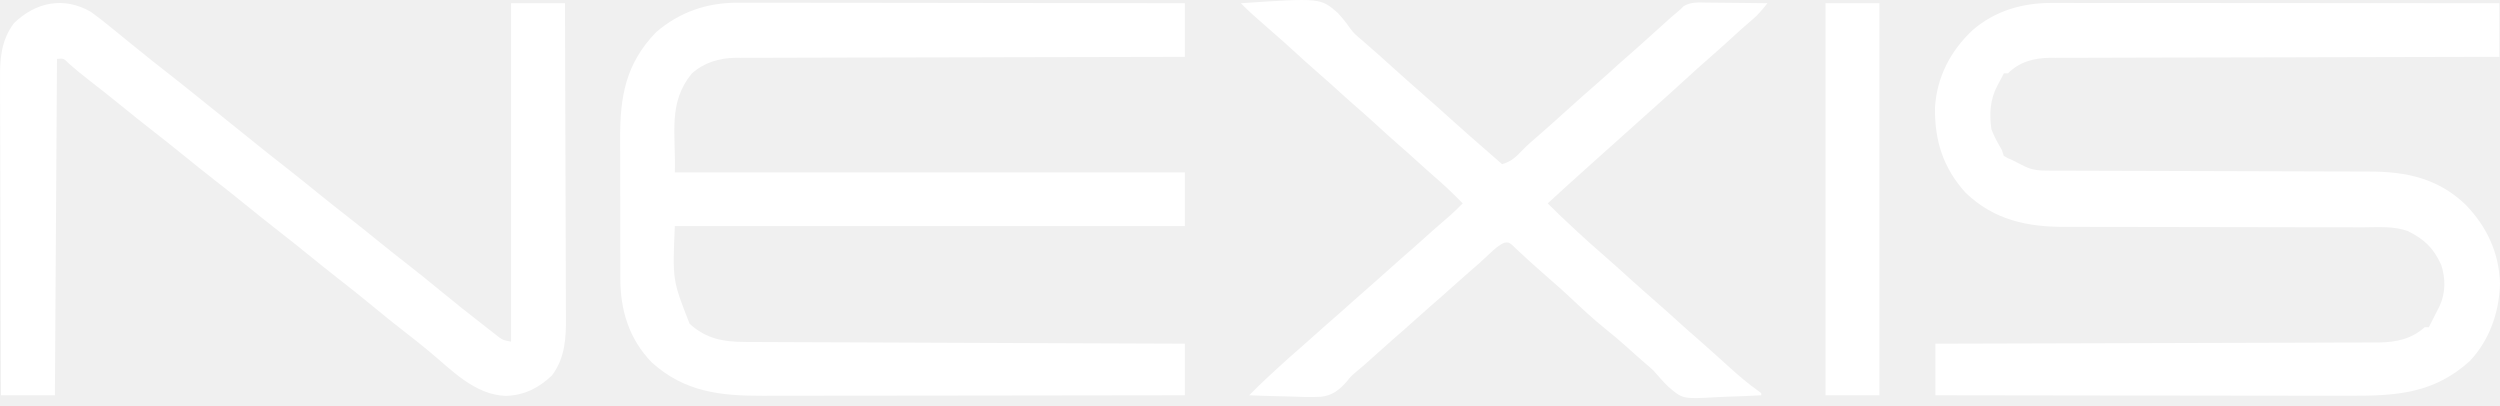
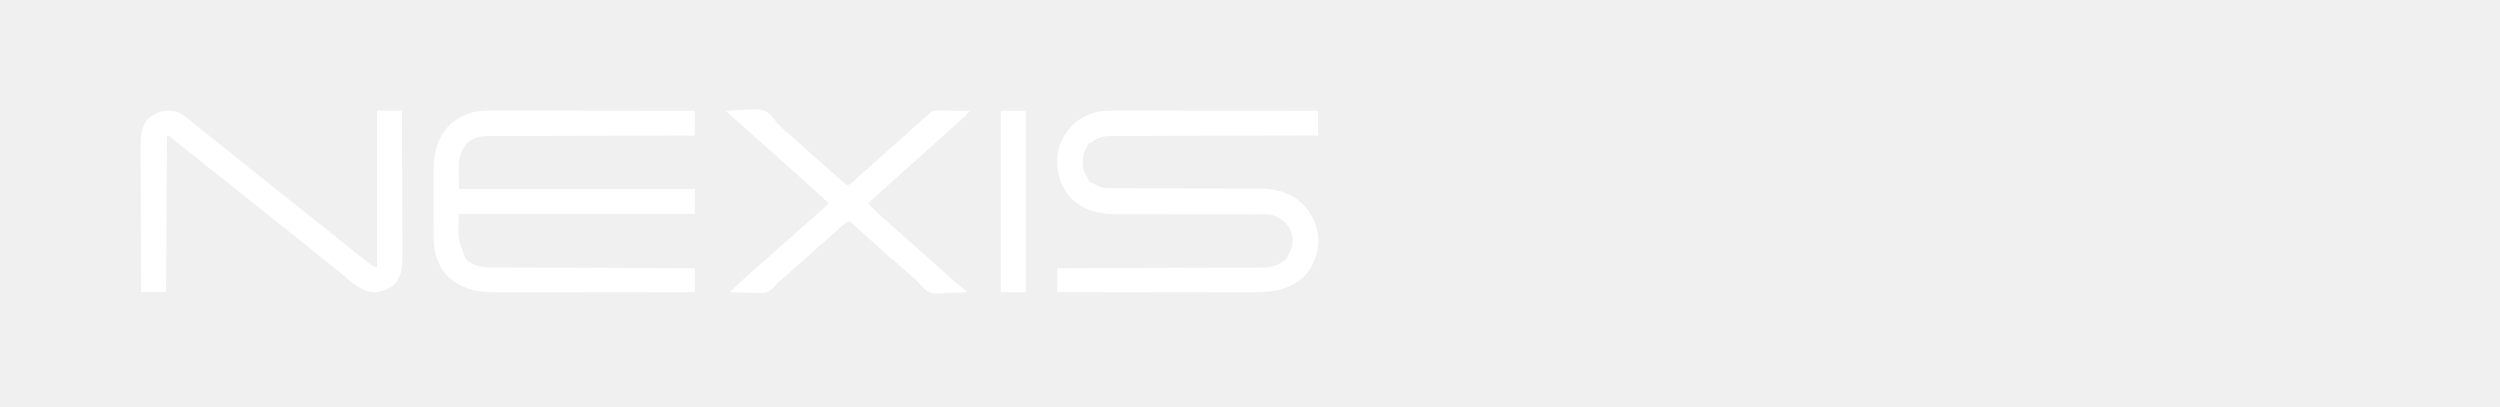
- <svg xmlns="http://www.w3.org/2000/svg" width="74" height="12" viewBox="0 0 74 12" fill="none">
-   <path d="M21.854 0.08C21.911 0.08 21.968 0.08 22.027 0.08C22.216 0.079 22.405 0.08 22.594 0.081C22.73 0.081 22.866 0.081 23.002 0.081C23.371 0.081 23.739 0.081 24.108 0.082C24.494 0.083 24.879 0.083 25.265 0.083C25.911 0.084 26.558 0.084 27.205 0.085C27.871 0.087 28.537 0.087 29.203 0.088C29.264 0.088 29.264 0.088 29.327 0.088C29.534 0.088 29.74 0.088 29.946 0.089C31.655 0.09 33.363 0.092 35.072 0.095C35.072 0.619 35.072 1.143 35.072 1.683C34.816 1.683 34.816 1.683 34.554 1.684C32.945 1.686 31.336 1.689 29.727 1.694C29.562 1.695 29.397 1.695 29.232 1.696C29.191 1.696 29.151 1.696 29.108 1.696C28.446 1.698 27.784 1.699 27.121 1.7C26.441 1.7 25.761 1.702 25.081 1.704C24.699 1.706 24.318 1.707 23.936 1.707C23.576 1.707 23.217 1.708 22.857 1.71C22.725 1.71 22.594 1.71 22.462 1.71C22.282 1.71 22.101 1.711 21.921 1.712C21.843 1.712 21.843 1.712 21.764 1.711C21.283 1.718 20.835 1.854 20.474 2.179C19.763 3.056 20.009 3.946 19.975 5.103C24.957 5.103 29.939 5.103 35.072 5.103C35.072 5.628 35.072 6.152 35.072 6.692C30.09 6.692 25.108 6.692 19.975 6.692C19.905 8.291 19.905 8.291 20.412 9.582C20.896 10.032 21.425 10.121 22.061 10.122C22.144 10.122 22.144 10.122 22.23 10.123C22.416 10.124 22.603 10.124 22.789 10.125C22.923 10.125 23.056 10.126 23.19 10.127C23.553 10.128 23.916 10.13 24.279 10.131C24.658 10.132 25.038 10.134 25.417 10.135C26.135 10.138 26.854 10.141 27.572 10.144C28.39 10.147 29.207 10.15 30.025 10.154C31.707 10.161 33.39 10.167 35.072 10.173C35.072 10.677 35.072 11.181 35.072 11.7C33.307 11.703 31.543 11.705 29.778 11.707C28.958 11.707 28.139 11.708 27.32 11.71C26.605 11.711 25.891 11.712 25.177 11.712C24.799 11.712 24.42 11.712 24.042 11.713C23.686 11.714 23.33 11.714 22.974 11.714C22.843 11.714 22.713 11.714 22.582 11.715C21.327 11.719 20.262 11.605 19.291 10.726C18.618 10.033 18.36 9.177 18.362 8.233C18.362 8.177 18.362 8.121 18.361 8.063C18.361 7.88 18.361 7.696 18.361 7.513C18.361 7.384 18.36 7.255 18.36 7.126C18.36 6.857 18.36 6.588 18.36 6.318C18.36 5.975 18.359 5.631 18.358 5.288C18.357 5.022 18.357 4.756 18.357 4.49C18.357 4.364 18.357 4.237 18.356 4.11C18.351 2.86 18.518 1.885 19.423 0.95C20.126 0.349 20.938 0.074 21.854 0.08Z" fill="white" />
-   <path d="M60.734 0.087C60.819 0.087 60.819 0.087 60.905 0.087C61.095 0.087 61.285 0.087 61.475 0.088C61.611 0.088 61.747 0.088 61.883 0.088C62.253 0.088 62.622 0.088 62.992 0.088C63.378 0.089 63.764 0.089 64.15 0.089C64.799 0.089 65.447 0.09 66.095 0.09C66.763 0.091 67.43 0.091 68.098 0.091C68.16 0.091 68.16 0.091 68.223 0.091C68.429 0.091 68.636 0.092 68.842 0.092C70.555 0.092 72.268 0.093 73.981 0.095C73.981 0.619 73.981 1.143 73.981 1.683C73.725 1.683 73.725 1.683 73.463 1.683C71.854 1.686 70.245 1.689 68.635 1.694C68.471 1.695 68.306 1.695 68.141 1.696C68.1 1.696 68.059 1.696 68.017 1.696C67.355 1.698 66.692 1.699 66.03 1.7C65.35 1.7 64.67 1.702 63.99 1.704C63.608 1.706 63.227 1.707 62.845 1.707C62.485 1.707 62.126 1.708 61.766 1.71C61.634 1.71 61.502 1.71 61.371 1.71C61.19 1.71 61.01 1.711 60.83 1.712C60.752 1.711 60.752 1.711 60.673 1.711C60.204 1.717 59.77 1.833 59.436 2.171C59.396 2.171 59.355 2.171 59.313 2.171C59.287 2.225 59.287 2.225 59.26 2.279C59.217 2.364 59.172 2.447 59.125 2.53C58.905 2.946 58.882 3.358 58.945 3.821C59.025 4.041 59.132 4.231 59.252 4.432C59.272 4.492 59.292 4.552 59.313 4.615C59.426 4.683 59.426 4.683 59.559 4.737C59.621 4.768 59.621 4.768 59.684 4.8C59.745 4.831 59.745 4.831 59.808 4.863C59.87 4.894 59.87 4.894 59.933 4.926C60.184 5.045 60.386 5.05 60.661 5.051C60.705 5.051 60.749 5.051 60.794 5.051C60.941 5.052 61.088 5.052 61.235 5.052C61.34 5.052 61.445 5.053 61.55 5.053C61.777 5.054 62.004 5.054 62.231 5.055C62.59 5.055 62.95 5.056 63.309 5.058C64.331 5.062 65.353 5.065 66.375 5.067C66.939 5.068 67.503 5.07 68.067 5.072C68.366 5.074 68.664 5.074 68.963 5.075C69.244 5.075 69.525 5.076 69.806 5.077C69.909 5.078 70.011 5.078 70.114 5.078C71.217 5.076 72.164 5.275 72.984 6.06C73.612 6.712 73.971 7.477 74 8.387C73.981 9.228 73.695 10.063 73.108 10.685C72.05 11.643 70.944 11.719 69.585 11.714C69.451 11.714 69.316 11.714 69.182 11.714C68.819 11.714 68.456 11.714 68.093 11.713C67.713 11.712 67.333 11.712 66.953 11.712C66.234 11.711 65.515 11.71 64.796 11.709C63.977 11.708 63.158 11.707 62.339 11.707C60.656 11.705 58.972 11.703 57.288 11.7C57.288 11.196 57.288 10.693 57.288 10.173C57.457 10.173 57.625 10.172 57.799 10.172C59.386 10.169 60.974 10.164 62.562 10.159C63.378 10.156 64.194 10.154 65.01 10.152C65.722 10.151 66.433 10.149 67.144 10.146C67.521 10.144 67.898 10.143 68.274 10.143C68.629 10.143 68.984 10.141 69.338 10.139C69.468 10.139 69.598 10.139 69.728 10.139C69.906 10.139 70.084 10.138 70.262 10.136C70.313 10.137 70.364 10.137 70.417 10.137C70.927 10.131 71.387 10.032 71.772 9.685C71.812 9.685 71.853 9.685 71.894 9.685C71.912 9.649 71.93 9.614 71.948 9.578C71.992 9.49 72.036 9.403 72.081 9.316C72.101 9.275 72.122 9.234 72.144 9.192C72.165 9.151 72.186 9.11 72.207 9.068C72.393 8.677 72.392 8.245 72.259 7.837C72.027 7.335 71.762 7.084 71.275 6.841C70.853 6.687 70.388 6.727 69.945 6.729C69.84 6.729 69.736 6.729 69.631 6.728C69.406 6.727 69.182 6.727 68.957 6.728C68.602 6.728 68.246 6.727 67.89 6.726C67.134 6.724 66.379 6.723 65.623 6.722C64.808 6.721 63.993 6.72 63.178 6.718C62.825 6.717 62.472 6.716 62.119 6.717C61.899 6.717 61.678 6.716 61.458 6.715C61.356 6.715 61.255 6.715 61.153 6.716C60.009 6.72 59.032 6.518 58.181 5.705C57.514 4.964 57.265 4.166 57.275 3.189C57.328 2.285 57.734 1.503 58.393 0.889C59.057 0.316 59.87 0.084 60.734 0.087Z" fill="white" />
-   <path d="M2.669 0.339C2.925 0.52 3.169 0.714 3.411 0.914C3.571 1.047 3.733 1.177 3.895 1.308C3.978 1.375 4.061 1.442 4.144 1.509C4.407 1.723 4.672 1.933 4.939 2.141C5.339 2.452 5.733 2.77 6.126 3.088C6.302 3.232 6.48 3.374 6.658 3.515C6.877 3.69 7.095 3.866 7.313 4.042C7.7 4.356 8.088 4.666 8.481 4.971C8.798 5.218 9.11 5.471 9.422 5.724C9.685 5.938 9.95 6.148 10.217 6.356C10.57 6.629 10.917 6.909 11.263 7.19C11.525 7.403 11.788 7.611 12.055 7.818C12.377 8.068 12.694 8.325 13.01 8.585C13.464 8.959 13.924 9.325 14.39 9.685C14.441 9.724 14.492 9.764 14.544 9.805C14.587 9.839 14.63 9.872 14.674 9.906C14.709 9.933 14.744 9.961 14.78 9.989C14.898 10.069 14.898 10.069 15.127 10.112C15.127 6.806 15.127 3.501 15.127 0.095C15.653 0.095 16.18 0.095 16.723 0.095C16.728 1.405 16.733 2.716 16.735 4.026C16.736 4.635 16.738 5.243 16.741 5.852C16.743 6.382 16.745 6.913 16.746 7.443C16.746 7.724 16.747 8.005 16.748 8.286C16.75 8.55 16.751 8.815 16.75 9.079C16.75 9.176 16.751 9.273 16.752 9.37C16.758 9.994 16.729 10.594 16.339 11.112C15.948 11.483 15.528 11.697 14.981 11.719C14.046 11.69 13.368 10.95 12.688 10.388C12.461 10.2 12.23 10.018 11.997 9.837C11.675 9.588 11.36 9.333 11.046 9.074C10.696 8.786 10.344 8.503 9.986 8.226C9.713 8.013 9.443 7.796 9.174 7.577C8.869 7.33 8.563 7.085 8.253 6.844C7.901 6.571 7.554 6.291 7.208 6.01C6.945 5.796 6.68 5.586 6.412 5.378C6.06 5.105 5.713 4.825 5.367 4.544C5.104 4.33 4.839 4.12 4.571 3.912C4.219 3.639 3.873 3.36 3.527 3.079C3.217 2.827 2.903 2.581 2.588 2.336C2.401 2.191 2.22 2.042 2.043 1.885C1.884 1.725 1.884 1.725 1.687 1.744C1.667 5.03 1.646 8.315 1.625 11.7C1.099 11.7 0.572 11.7 0.03 11.7C0.024 10.381 0.02 9.061 0.017 7.742C0.016 7.129 0.014 6.517 0.011 5.904C0.009 5.37 0.007 4.836 0.007 4.301C0.006 4.019 0.006 3.736 0.004 3.453C0.002 3.187 0.002 2.921 0.002 2.654C0.002 2.557 0.001 2.459 0.001 2.362C-0.005 1.742 0.03 1.199 0.413 0.686C1.053 0.064 1.879 -0.106 2.669 0.339Z" fill="white" />
-   <path d="M36.729 0.095C39.086 -0.061 39.086 -0.061 39.595 0.379C39.732 0.528 39.856 0.681 39.971 0.848C40.066 0.982 40.18 1.08 40.308 1.183C40.646 1.472 40.975 1.772 41.306 2.069C41.538 2.278 41.771 2.486 42.007 2.691C42.35 2.988 42.687 3.293 43.025 3.596C43.338 3.877 43.653 4.156 43.971 4.431C44.063 4.512 44.155 4.592 44.247 4.672C44.288 4.708 44.329 4.744 44.372 4.781C44.401 4.806 44.431 4.832 44.462 4.859C44.742 4.783 44.889 4.629 45.083 4.426C45.233 4.274 45.394 4.136 45.557 3.996C45.809 3.779 46.055 3.555 46.303 3.332C46.885 2.809 46.885 2.809 47.158 2.572C47.416 2.349 47.667 2.12 47.92 1.891C48.093 1.735 48.269 1.582 48.445 1.429C48.602 1.291 48.757 1.151 48.911 1.011C49.481 0.494 49.481 0.494 49.74 0.278C49.771 0.246 49.803 0.214 49.836 0.182C50.056 0.053 50.272 0.072 50.519 0.077C50.596 0.077 50.596 0.077 50.675 0.078C50.839 0.079 51.003 0.081 51.167 0.083C51.278 0.084 51.389 0.085 51.5 0.086C51.773 0.088 52.045 0.091 52.317 0.095C52.173 0.277 52.036 0.442 51.857 0.591C51.638 0.777 51.424 0.969 51.213 1.164C51.01 1.349 50.807 1.534 50.599 1.713C50.361 1.919 50.129 2.131 49.897 2.343C49.601 2.614 49.303 2.882 49.003 3.149C48.901 3.24 48.799 3.332 48.696 3.424C48.287 3.79 47.878 4.157 47.469 4.523C47.418 4.569 47.367 4.614 47.315 4.661C47.215 4.751 47.114 4.841 47.013 4.931C46.61 5.291 46.211 5.655 45.812 6.02C46.058 6.268 46.311 6.507 46.568 6.745C46.609 6.783 46.65 6.821 46.692 6.86C46.93 7.08 47.169 7.297 47.415 7.508C47.715 7.767 48.008 8.035 48.302 8.3C48.533 8.507 48.765 8.714 48.999 8.917C49.257 9.14 49.508 9.37 49.761 9.598C49.935 9.756 50.113 9.911 50.291 10.065C50.433 10.189 50.574 10.315 50.714 10.441C50.766 10.487 50.817 10.533 50.87 10.581C50.976 10.676 51.082 10.771 51.187 10.867C51.464 11.119 51.742 11.356 52.047 11.572C52.09 11.605 52.09 11.605 52.133 11.639C52.133 11.659 52.133 11.68 52.133 11.7C51.807 11.719 51.481 11.732 51.154 11.741C51.044 11.744 50.933 11.749 50.822 11.756C49.806 11.813 49.806 11.813 49.382 11.446C49.226 11.293 49.084 11.133 48.942 10.967C48.858 10.89 48.773 10.815 48.685 10.742C48.506 10.588 48.331 10.431 48.156 10.273C47.948 10.086 47.737 9.908 47.519 9.734C47.147 9.435 46.801 9.109 46.453 8.782C46.261 8.603 46.066 8.428 45.866 8.257C45.724 8.134 45.584 8.009 45.444 7.883C45.392 7.837 45.341 7.791 45.288 7.744C45.19 7.656 45.093 7.566 44.997 7.476C44.955 7.436 44.912 7.397 44.868 7.356C44.813 7.303 44.813 7.303 44.756 7.248C44.651 7.169 44.651 7.169 44.528 7.184C44.358 7.261 44.245 7.366 44.109 7.493C44.055 7.543 44.001 7.593 43.945 7.645C43.893 7.693 43.841 7.741 43.787 7.791C43.705 7.863 43.623 7.934 43.541 8.005C43.355 8.166 43.172 8.329 42.989 8.493C42.767 8.693 42.543 8.89 42.318 9.085C42.172 9.213 42.028 9.342 41.884 9.471C41.662 9.67 41.439 9.867 41.213 10.062C41.068 10.19 40.924 10.319 40.78 10.448C40.338 10.845 40.338 10.845 40.112 11.032C39.978 11.148 39.978 11.148 39.867 11.29C39.639 11.546 39.44 11.707 39.094 11.745C38.773 11.761 38.454 11.748 38.133 11.735C38.021 11.732 37.908 11.729 37.796 11.727C37.522 11.721 37.248 11.712 36.975 11.7C37.142 11.533 37.309 11.367 37.482 11.206C37.517 11.174 37.553 11.141 37.589 11.107C37.626 11.074 37.662 11.04 37.7 11.005C37.757 10.953 37.757 10.953 37.815 10.899C38.045 10.687 38.277 10.479 38.514 10.275C38.657 10.151 38.798 10.025 38.939 9.898C39.16 9.699 39.384 9.502 39.61 9.307C39.755 9.179 39.899 9.05 40.043 8.921C40.265 8.722 40.489 8.525 40.715 8.329C40.86 8.202 41.004 8.073 41.148 7.944C41.37 7.744 41.594 7.547 41.819 7.352C42.017 7.179 42.213 7.002 42.408 6.826C42.584 6.67 42.762 6.515 42.941 6.362C43.064 6.252 43.18 6.137 43.296 6.02C43.023 5.741 42.745 5.474 42.449 5.22C42.289 5.082 42.133 4.94 41.976 4.798C41.785 4.624 41.593 4.452 41.397 4.283C41.155 4.073 40.919 3.857 40.683 3.64C40.474 3.449 40.262 3.261 40.047 3.076C39.831 2.887 39.62 2.694 39.408 2.501C39.275 2.381 39.14 2.262 39.004 2.145C38.761 1.935 38.526 1.719 38.289 1.503C38.081 1.312 37.869 1.124 37.655 0.939C37.024 0.388 37.024 0.388 36.729 0.095Z" fill="white" />
-   <path d="M54.036 0.095C54.562 0.095 55.089 0.095 55.631 0.095C55.631 3.925 55.631 7.754 55.631 11.7C55.105 11.7 54.578 11.7 54.036 11.7C54.036 7.87 54.036 4.041 54.036 0.095Z" fill="white" />
+ <svg xmlns="http://www.w3.org/2000/svg" width="160" height="26" viewBox="0 0 160 26" fill="none">
+   <path d="M11.669 7.326C11.925 7.508 12.169 7.702 12.411 7.902C12.571 8.034 12.733 8.164 12.895 8.295C12.978 8.362 13.061 8.429 13.144 8.497C13.407 8.71 13.672 8.92 13.939 9.128C14.339 9.439 14.732 9.757 15.126 10.076C15.302 10.219 15.48 10.361 15.658 10.503C15.877 10.677 16.096 10.853 16.313 11.03C16.7 11.343 17.088 11.653 17.481 11.959C17.798 12.206 18.11 12.458 18.422 12.712C18.685 12.925 18.95 13.135 19.217 13.343C19.57 13.617 19.917 13.896 20.263 14.178C20.525 14.39 20.788 14.599 21.055 14.805C21.377 15.056 21.694 15.313 22.01 15.572C22.464 15.947 22.924 16.312 23.39 16.672C23.441 16.712 23.492 16.752 23.544 16.793C23.587 16.826 23.63 16.859 23.674 16.893C23.709 16.921 23.744 16.948 23.78 16.976C23.898 17.056 23.898 17.056 24.127 17.099C24.127 13.794 24.127 10.488 24.127 7.082C24.653 7.082 25.18 7.082 25.723 7.082C25.728 8.392 25.733 9.703 25.735 11.013C25.736 11.622 25.738 12.23 25.741 12.839C25.743 13.369 25.745 13.9 25.746 14.431C25.746 14.711 25.747 14.992 25.748 15.273C25.75 15.537 25.751 15.802 25.75 16.067C25.75 16.163 25.751 16.26 25.752 16.357C25.758 16.981 25.729 17.581 25.339 18.1C24.948 18.471 24.528 18.684 23.981 18.707C23.046 18.677 22.368 17.937 21.688 17.375C21.461 17.188 21.23 17.005 20.997 16.825C20.675 16.576 20.36 16.32 20.046 16.061C19.696 15.773 19.344 15.49 18.986 15.213C18.713 15 18.443 14.783 18.174 14.565C17.869 14.317 17.563 14.072 17.253 13.832C16.901 13.558 16.554 13.278 16.208 12.997C15.945 12.784 15.68 12.573 15.412 12.366C15.06 12.092 14.713 11.812 14.367 11.531C14.104 11.318 13.839 11.107 13.571 10.9C13.219 10.626 12.873 10.347 12.527 10.066C12.217 9.815 11.903 9.568 11.588 9.323C11.401 9.178 11.22 9.03 11.043 8.872C10.884 8.712 10.884 8.712 10.687 8.731C10.666 12.017 10.646 15.303 10.625 18.688C10.099 18.688 9.572 18.688 9.03 18.688C9.024 17.368 9.02 16.049 9.017 14.729C9.016 14.117 9.014 13.504 9.011 12.891C9.009 12.357 9.007 11.823 9.007 11.289C9.006 11.006 9.006 10.723 9.004 10.441C9.002 10.174 9.002 9.908 9.002 9.641C9.002 9.544 9.001 9.446 9.001 9.349C8.995 8.73 9.03 8.186 9.413 7.674C10.053 7.051 10.879 6.882 11.669 7.326Z" fill="white" />
+   <path d="M31.251 7.074C31.308 7.074 31.364 7.074 31.423 7.074C31.612 7.074 31.801 7.075 31.99 7.075C32.127 7.075 32.263 7.075 32.399 7.075C32.767 7.075 33.136 7.076 33.505 7.077C33.89 7.077 34.276 7.078 34.661 7.078C35.308 7.078 35.955 7.079 36.601 7.08C37.267 7.081 37.933 7.082 38.599 7.082C38.661 7.082 38.661 7.082 38.724 7.082C38.93 7.083 39.136 7.083 39.342 7.083C41.051 7.084 42.76 7.086 44.468 7.089C44.468 7.613 44.468 8.137 44.468 8.677C44.212 8.678 44.212 8.678 43.951 8.678C42.342 8.68 40.732 8.684 39.123 8.688C38.958 8.689 38.794 8.689 38.629 8.69C38.588 8.69 38.547 8.69 38.505 8.69C37.842 8.692 37.18 8.693 36.518 8.694C35.838 8.695 35.158 8.696 34.478 8.699C34.096 8.7 33.714 8.701 33.332 8.701C32.973 8.701 32.613 8.702 32.254 8.704C32.122 8.705 31.99 8.705 31.858 8.704C31.678 8.704 31.498 8.705 31.317 8.707C31.24 8.706 31.24 8.706 31.161 8.705C30.68 8.712 30.231 8.848 29.87 9.174C29.16 10.05 29.406 10.94 29.371 12.098C34.353 12.098 39.336 12.098 44.468 12.098C44.468 12.622 44.468 13.146 44.468 13.686C39.486 13.686 34.504 13.686 29.371 13.686C29.301 15.285 29.301 15.285 29.809 16.576C30.293 17.026 30.821 17.116 31.457 17.116C31.541 17.117 31.541 17.117 31.626 17.117C31.813 17.118 31.999 17.119 32.185 17.119C32.319 17.12 32.453 17.12 32.587 17.121C32.95 17.123 33.312 17.124 33.675 17.125C34.055 17.126 34.434 17.128 34.813 17.13C35.532 17.133 36.25 17.136 36.968 17.138C37.786 17.141 38.604 17.145 39.422 17.148C41.104 17.155 42.786 17.161 44.468 17.168C44.468 17.672 44.468 18.175 44.468 18.695C42.704 18.698 40.939 18.7 39.174 18.701C38.355 18.702 37.535 18.703 36.716 18.704C36.002 18.705 35.288 18.706 34.573 18.706C34.195 18.706 33.817 18.707 33.439 18.708C33.083 18.709 32.727 18.709 32.37 18.709C32.24 18.709 32.109 18.709 31.979 18.709C30.724 18.714 29.659 18.599 28.687 17.72C28.014 17.027 27.756 16.172 27.759 15.228C27.759 15.172 27.758 15.116 27.758 15.058C27.757 14.874 27.757 14.691 27.757 14.507C27.757 14.378 27.757 14.25 27.756 14.121C27.756 13.851 27.756 13.582 27.756 13.313C27.757 12.969 27.756 12.626 27.754 12.282C27.753 12.016 27.753 11.75 27.753 11.485C27.753 11.358 27.753 11.231 27.753 11.105C27.747 9.854 27.915 8.879 28.819 7.944C29.523 7.343 30.334 7.068 31.251 7.074Z" fill="white" />
+   <path d="M46.468 7.095C48.825 6.939 48.825 6.939 49.334 7.379C49.471 7.528 49.596 7.681 49.71 7.848C49.805 7.982 49.919 8.08 50.047 8.183C50.385 8.472 50.714 8.772 51.045 9.069C51.278 9.278 51.51 9.486 51.746 9.691C52.089 9.988 52.426 10.293 52.764 10.596C53.077 10.877 53.392 11.156 53.71 11.431C53.802 11.512 53.894 11.592 53.986 11.672C54.027 11.708 54.068 11.744 54.111 11.781C54.141 11.806 54.17 11.832 54.201 11.859C54.481 11.783 54.628 11.629 54.822 11.427C54.972 11.274 55.133 11.136 55.296 10.996C55.548 10.778 55.794 10.555 56.042 10.332C56.624 9.809 56.624 9.809 56.897 9.572C57.155 9.349 57.407 9.12 57.659 8.891C57.832 8.735 58.008 8.582 58.184 8.429C58.341 8.291 58.496 8.151 58.65 8.011C59.22 7.494 59.22 7.494 59.479 7.278C59.51 7.246 59.542 7.214 59.575 7.182C59.795 7.053 60.011 7.072 60.258 7.077C60.336 7.077 60.336 7.077 60.414 7.078C60.578 7.079 60.742 7.081 60.906 7.083C61.017 7.084 61.128 7.085 61.239 7.086C61.512 7.088 61.784 7.091 62.056 7.095C61.912 7.277 61.775 7.442 61.596 7.591C61.377 7.777 61.163 7.969 60.952 8.164C60.749 8.349 60.546 8.534 60.338 8.713C60.1 8.919 59.868 9.131 59.636 9.343C59.34 9.614 59.042 9.882 58.742 10.149C58.64 10.24 58.538 10.332 58.435 10.424C58.026 10.79 57.617 11.157 57.208 11.523C57.157 11.569 57.106 11.614 57.054 11.661C56.953 11.751 56.853 11.841 56.752 11.931C56.349 12.291 55.95 12.655 55.551 13.02C55.797 13.268 56.05 13.507 56.307 13.745C56.348 13.783 56.389 13.821 56.431 13.86C56.669 14.08 56.908 14.297 57.154 14.508C57.454 14.767 57.747 15.035 58.041 15.3C58.272 15.507 58.504 15.714 58.739 15.917C58.996 16.14 59.247 16.369 59.5 16.598C59.675 16.756 59.852 16.911 60.03 17.065C60.172 17.189 60.313 17.315 60.453 17.441C60.505 17.487 60.556 17.533 60.609 17.581C60.715 17.676 60.821 17.771 60.926 17.867C61.203 18.119 61.481 18.356 61.786 18.572C61.829 18.605 61.829 18.605 61.872 18.639C61.872 18.659 61.872 18.68 61.872 18.7C61.546 18.719 61.22 18.732 60.893 18.741C60.783 18.744 60.672 18.749 60.562 18.756C59.545 18.813 59.545 18.813 59.121 18.446C58.965 18.293 58.823 18.133 58.681 17.967C58.597 17.89 58.512 17.815 58.424 17.742C58.245 17.588 58.069 17.431 57.895 17.273C57.687 17.086 57.476 16.908 57.258 16.734C56.886 16.435 56.54 16.109 56.192 15.782C56 15.603 55.805 15.428 55.605 15.258C55.463 15.134 55.323 15.009 55.183 14.883C55.131 14.837 55.08 14.791 55.027 14.744C54.929 14.656 54.832 14.566 54.736 14.476C54.694 14.436 54.651 14.396 54.608 14.356C54.552 14.303 54.552 14.303 54.495 14.248C54.39 14.169 54.39 14.169 54.267 14.184C54.096 14.261 53.984 14.366 53.848 14.493C53.794 14.543 53.74 14.593 53.684 14.645C53.632 14.693 53.58 14.741 53.526 14.791C53.444 14.863 53.362 14.934 53.28 15.005C53.094 15.166 52.911 15.329 52.728 15.493C52.506 15.693 52.282 15.89 52.057 16.085C51.911 16.212 51.767 16.341 51.623 16.471C51.401 16.67 51.178 16.867 50.952 17.062C50.806 17.19 50.663 17.319 50.519 17.448C50.077 17.845 50.077 17.845 49.852 18.032C49.717 18.148 49.717 18.148 49.606 18.291C49.378 18.546 49.179 18.707 48.833 18.745C48.512 18.761 48.193 18.748 47.872 18.735C47.76 18.732 47.647 18.729 47.535 18.727C47.261 18.721 46.987 18.712 46.714 18.7C46.881 18.533 47.048 18.367 47.221 18.206C47.257 18.174 47.292 18.141 47.328 18.107C47.365 18.074 47.401 18.04 47.439 18.006C47.496 17.953 47.496 17.953 47.554 17.899C47.784 17.687 48.016 17.479 48.253 17.275C48.396 17.151 48.537 17.025 48.678 16.898C48.9 16.699 49.123 16.502 49.349 16.307C49.494 16.179 49.638 16.05 49.782 15.921C50.004 15.722 50.228 15.525 50.453 15.329C50.599 15.202 50.743 15.073 50.887 14.944C51.109 14.744 51.333 14.547 51.558 14.352C51.756 14.179 51.952 14.002 52.147 13.826C52.323 13.669 52.501 13.515 52.68 13.362C52.803 13.252 52.919 13.137 53.035 13.02C52.762 12.741 52.484 12.474 52.188 12.22C52.028 12.082 51.872 11.94 51.715 11.798C51.524 11.624 51.332 11.451 51.136 11.283C50.894 11.073 50.658 10.857 50.422 10.64C50.213 10.449 50.001 10.261 49.786 10.076C49.57 9.887 49.359 9.694 49.147 9.501C49.014 9.381 48.879 9.262 48.743 9.145C48.501 8.935 48.265 8.719 48.029 8.503C47.82 8.312 47.608 8.124 47.394 7.939C46.763 7.388 46.763 7.388 46.468 7.095Z" fill="white" />
+   <path d="M64.056 7.089C64.583 7.089 65.109 7.089 65.652 7.089C65.652 10.919 65.652 14.749 65.652 18.695C65.126 18.695 64.599 18.695 64.056 18.695C64.056 14.865 64.056 11.035 64.056 7.089Z" fill="white" />
+   <path d="M71.111 7.078C71.196 7.078 71.196 7.078 71.282 7.078C71.472 7.078 71.662 7.078 71.852 7.079C71.988 7.079 72.124 7.079 72.26 7.079C72.63 7.079 73 7.079 73.369 7.079C73.755 7.08 74.141 7.08 74.528 7.08C75.176 7.08 75.824 7.08 76.472 7.081C77.14 7.082 77.808 7.082 78.475 7.082C78.537 7.082 78.537 7.082 78.6 7.082C78.807 7.082 79.013 7.082 79.22 7.083C80.932 7.083 82.645 7.084 84.358 7.086C84.358 7.61 84.358 8.134 84.358 8.674C84.102 8.674 84.102 8.674 83.84 8.674C82.231 8.677 80.622 8.68 79.013 8.685C78.848 8.686 78.683 8.686 78.518 8.686C78.478 8.687 78.436 8.687 78.394 8.687C77.732 8.689 77.07 8.69 76.407 8.69C75.727 8.691 75.047 8.693 74.367 8.695C73.985 8.697 73.604 8.698 73.222 8.698C72.862 8.698 72.503 8.699 72.143 8.701C72.011 8.701 71.88 8.701 71.748 8.701C71.567 8.701 71.387 8.702 71.207 8.703C71.129 8.702 71.129 8.702 71.05 8.702C70.582 8.708 70.147 8.824 69.813 9.162C69.773 9.162 69.732 9.162 69.691 9.162C69.664 9.216 69.664 9.216 69.637 9.27C69.594 9.355 69.55 9.438 69.502 9.521C69.282 9.937 69.259 10.349 69.322 10.812C69.403 11.032 69.509 11.222 69.629 11.422C69.649 11.483 69.67 11.543 69.691 11.606C69.803 11.674 69.803 11.674 69.936 11.728C69.998 11.759 69.998 11.759 70.061 11.791C70.123 11.822 70.123 11.822 70.185 11.854C70.247 11.885 70.247 11.885 70.31 11.917C70.561 12.036 70.763 12.041 71.038 12.042C71.082 12.042 71.126 12.042 71.171 12.042C71.318 12.043 71.465 12.043 71.612 12.043C71.717 12.043 71.822 12.043 71.928 12.044C72.154 12.045 72.382 12.045 72.608 12.046C72.968 12.046 73.327 12.047 73.686 12.049C74.708 12.053 75.73 12.056 76.752 12.058C77.316 12.059 77.88 12.061 78.445 12.063C78.743 12.065 79.041 12.065 79.34 12.066C79.621 12.066 79.902 12.067 80.183 12.068C80.286 12.069 80.388 12.069 80.491 12.069C81.594 12.067 82.541 12.266 83.361 13.051C83.99 13.703 84.349 14.468 84.377 15.378C84.358 16.219 84.072 17.054 83.485 17.677C82.427 18.634 81.321 18.71 79.962 18.705C79.828 18.705 79.694 18.705 79.559 18.705C79.196 18.705 78.833 18.704 78.47 18.704C78.09 18.703 77.71 18.703 77.33 18.703C76.611 18.702 75.892 18.701 75.173 18.7C74.354 18.699 73.535 18.698 72.716 18.697C71.033 18.696 69.349 18.694 67.665 18.691C67.665 18.187 67.665 17.683 67.665 17.164C67.834 17.164 68.002 17.163 68.176 17.163C69.764 17.16 71.351 17.155 72.939 17.15C73.755 17.147 74.571 17.145 75.387 17.143C76.099 17.142 76.81 17.14 77.522 17.137C77.898 17.135 78.275 17.134 78.651 17.134C79.006 17.134 79.361 17.132 79.716 17.13C79.846 17.13 79.976 17.13 80.106 17.13C80.284 17.13 80.462 17.129 80.639 17.128C80.69 17.128 80.741 17.128 80.794 17.128C81.304 17.122 81.764 17.023 82.149 16.676C82.189 16.676 82.23 16.676 82.272 16.676C82.289 16.64 82.307 16.605 82.325 16.569C82.369 16.482 82.413 16.394 82.458 16.307C82.478 16.266 82.499 16.225 82.521 16.183C82.542 16.142 82.563 16.101 82.584 16.059C82.771 15.668 82.77 15.236 82.636 14.828C82.404 14.326 82.14 14.075 81.652 13.832C81.23 13.678 80.765 13.718 80.322 13.72C80.217 13.72 80.113 13.72 80.008 13.719C79.784 13.718 79.559 13.718 79.334 13.719C78.979 13.719 78.623 13.718 78.267 13.717C77.511 13.714 76.756 13.714 76 13.713C75.185 13.712 74.37 13.711 73.556 13.709C73.203 13.708 72.85 13.707 72.497 13.708C72.276 13.708 72.056 13.707 71.835 13.706C71.734 13.706 71.632 13.706 71.531 13.707C70.386 13.711 69.409 13.509 68.558 12.696C67.891 11.955 67.642 11.157 67.652 10.18C67.705 9.276 68.111 8.494 68.77 7.88C69.434 7.307 70.248 7.075 71.111 7.078Z" fill="white" />
</svg>
